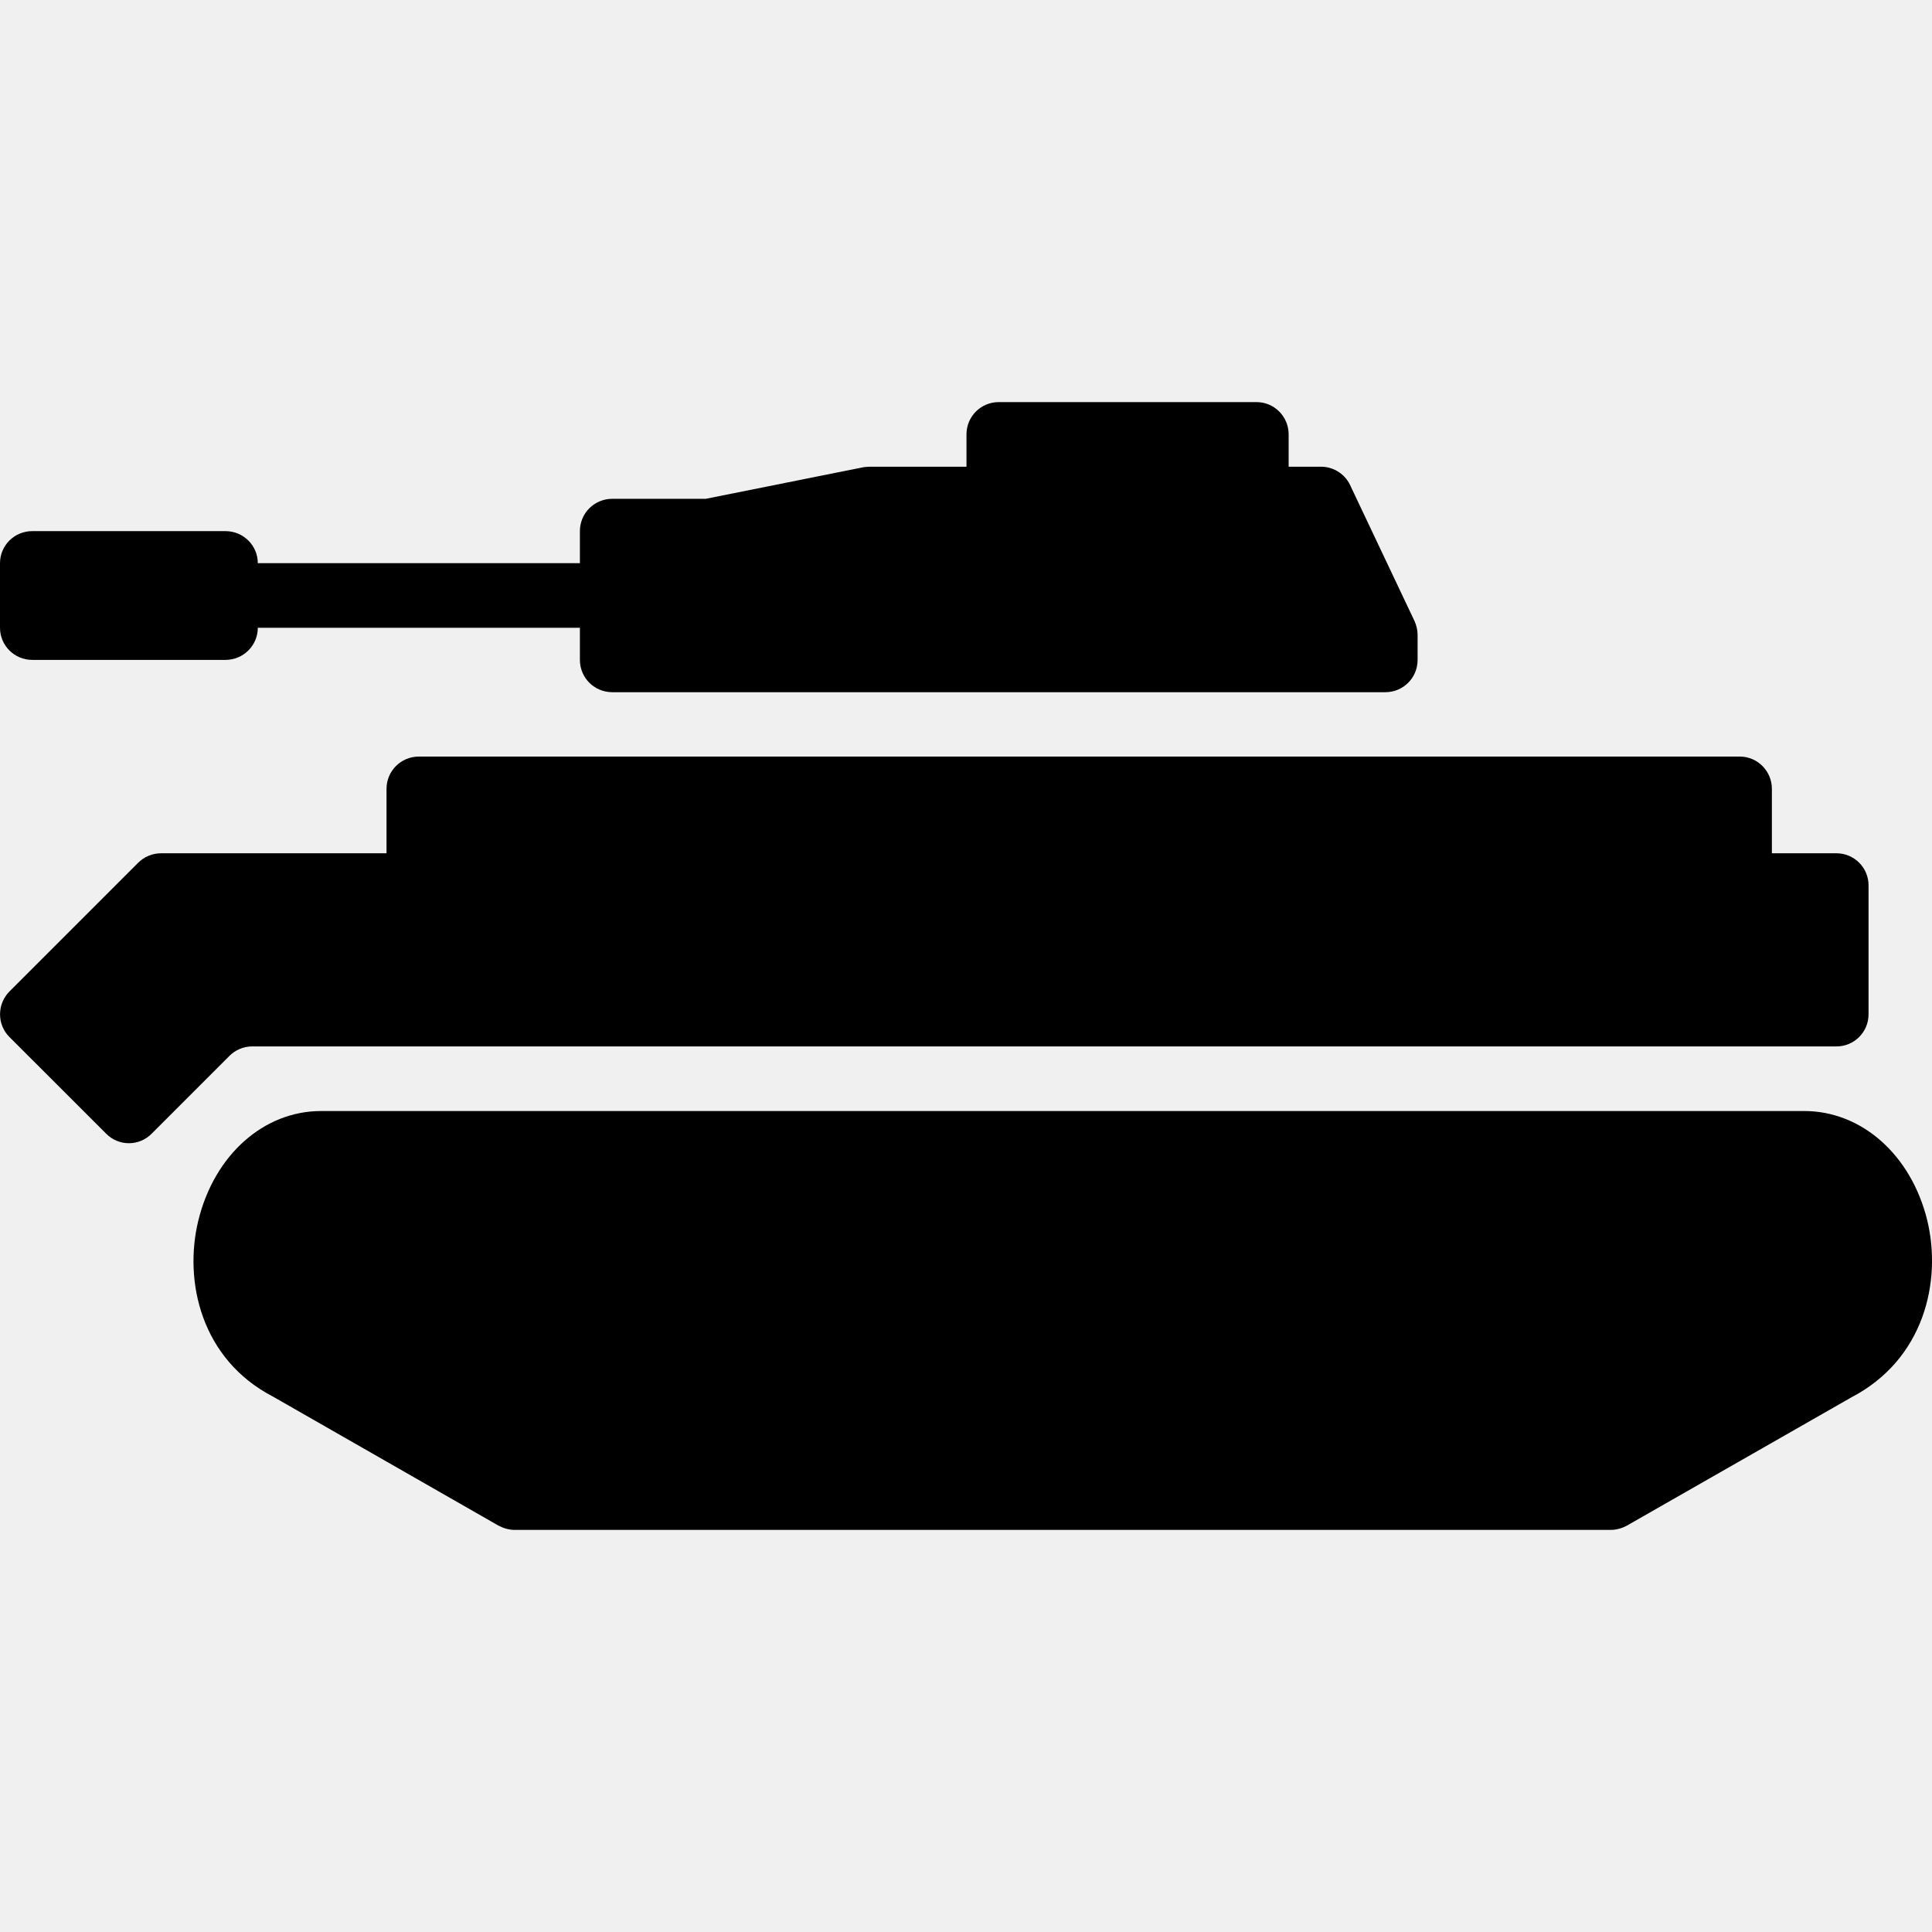
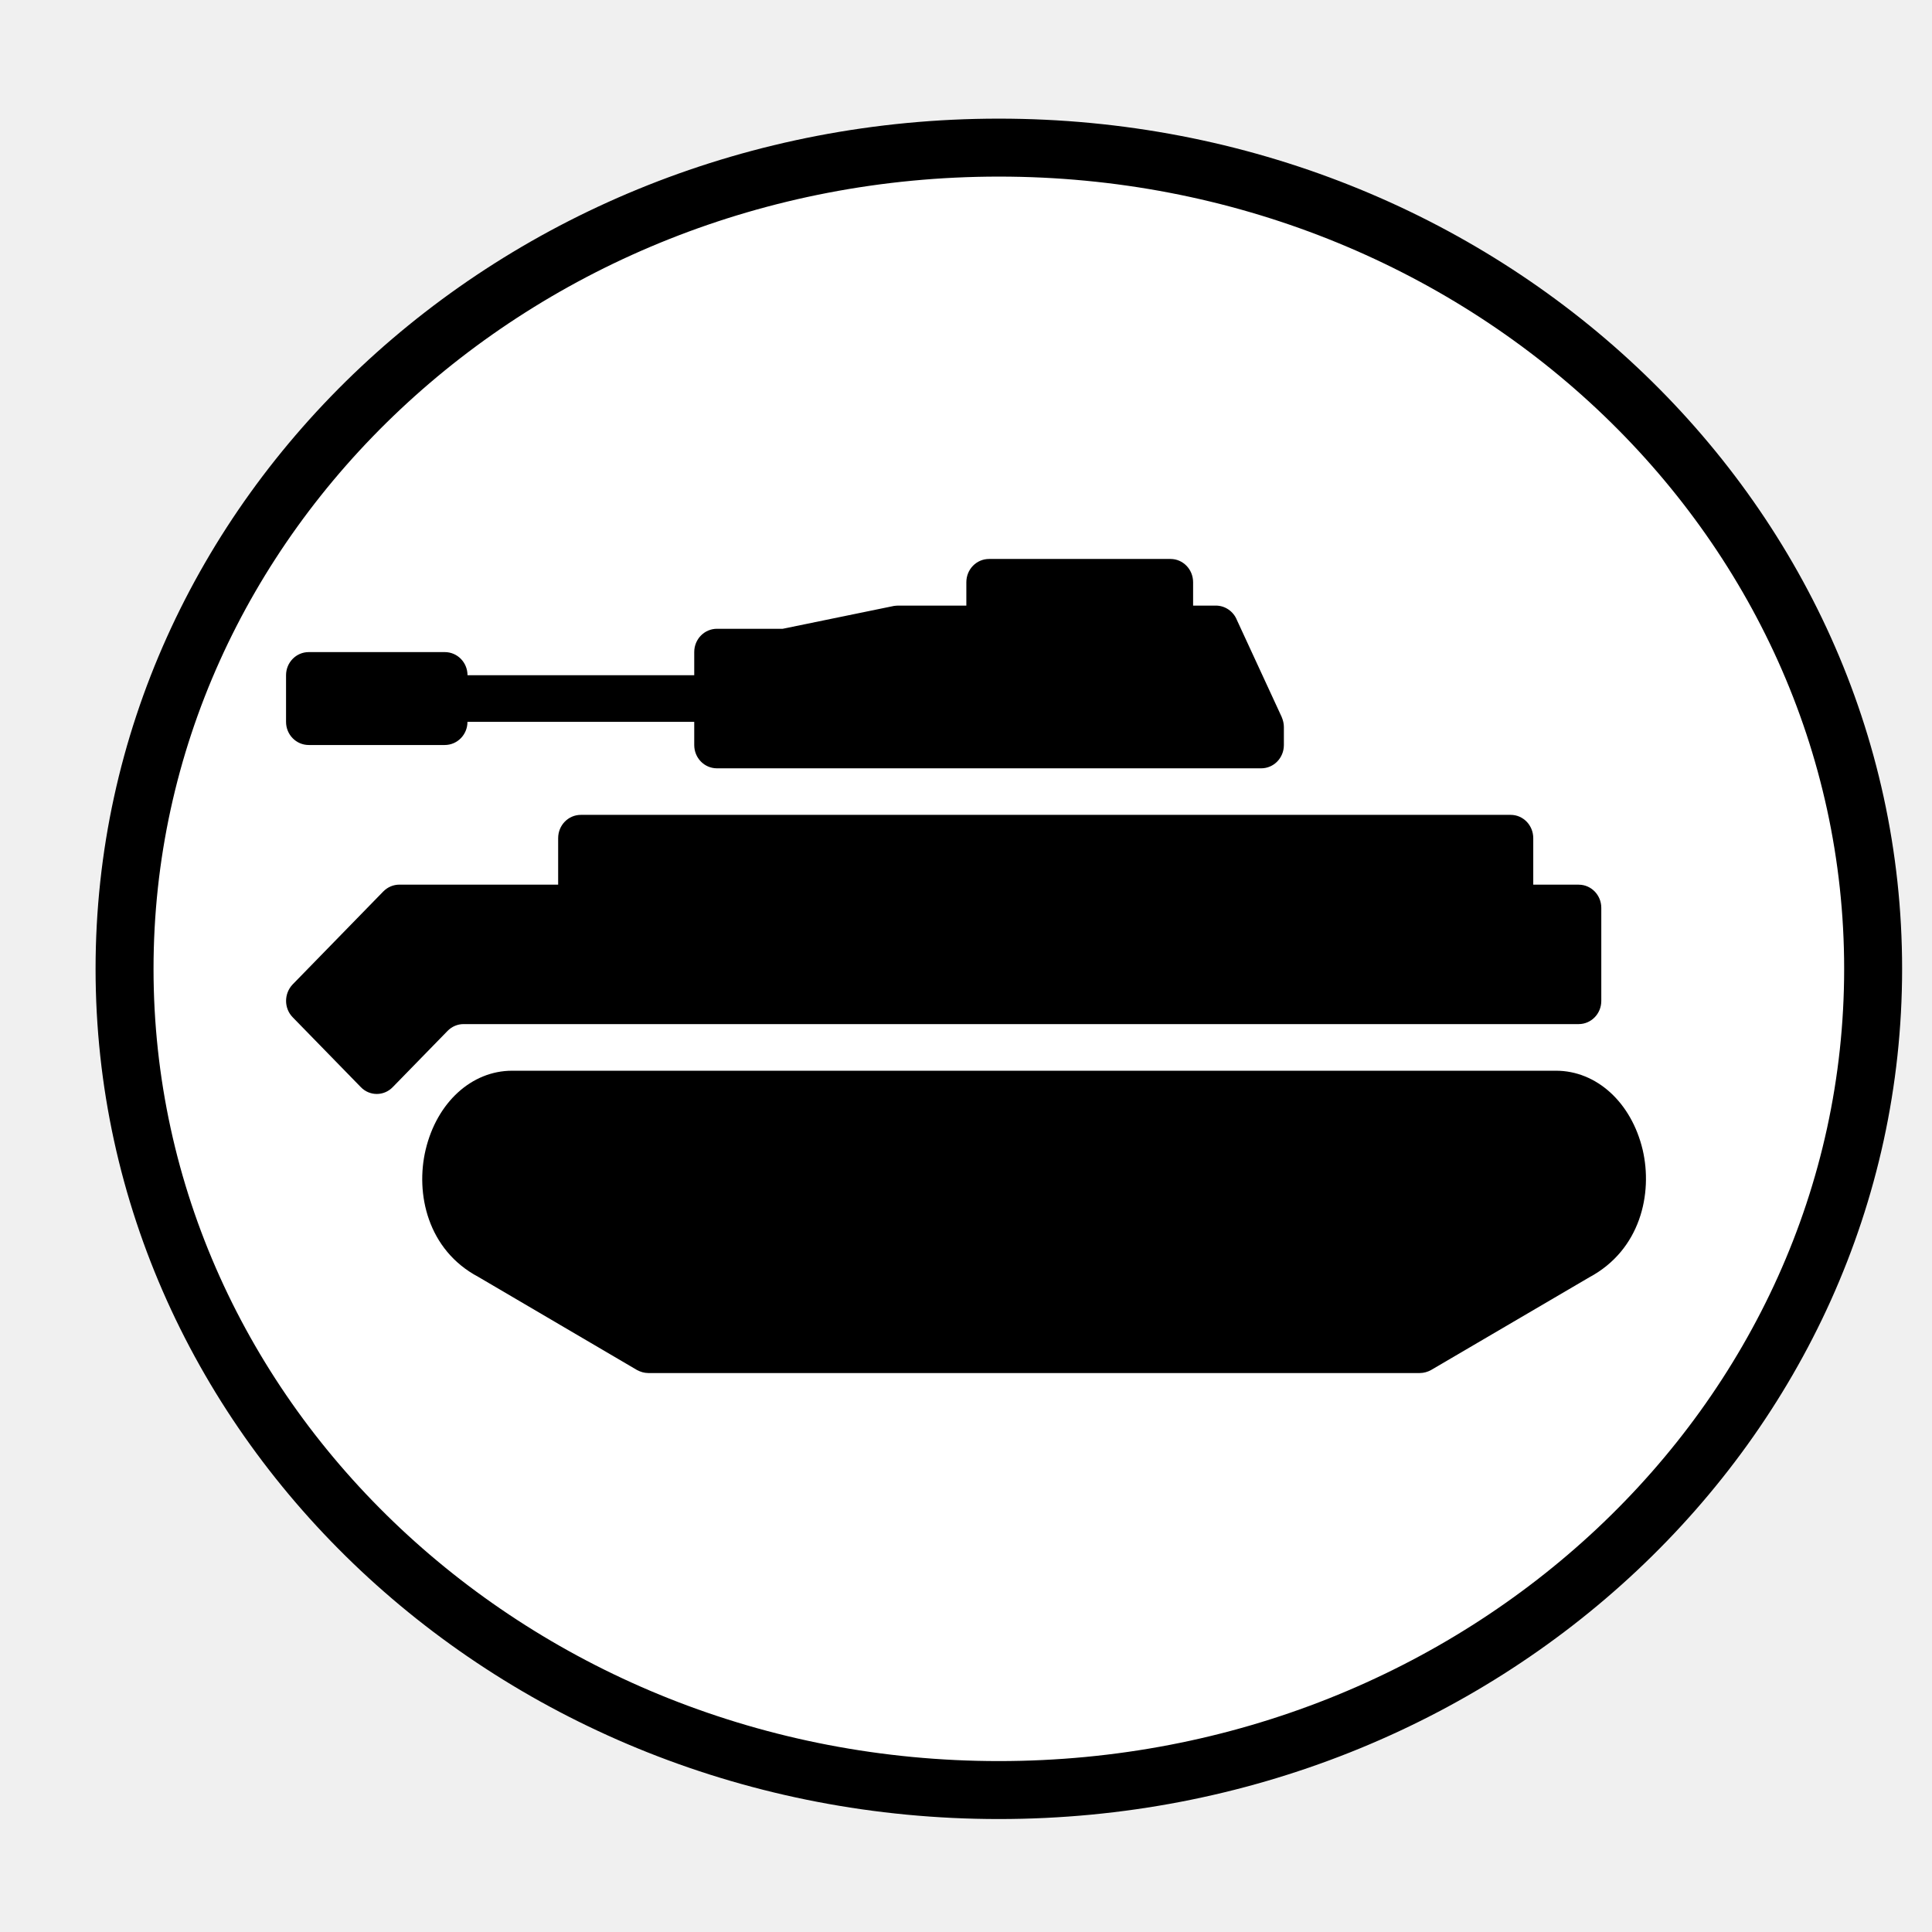
- <svg xmlns="http://www.w3.org/2000/svg" class="tank" width="20" height="20" viewBox="0 0 32 32" version="1.1">
-   <path d="M 23.43 10.289 L 22.375 8.062 C 22.293 7.863 22.098 7.73 21.879 7.73 L 21.344 7.73 L 21.344 7.195 C 21.344 6.898 21.105 6.66 20.812 6.66 L 16.543 6.66 C 16.246 6.66 16.008 6.898 16.008 7.195 L 16.008 7.73 L 14.406 7.73 C 14.375 7.73 14.34 7.734 14.305 7.738 L 11.688 8.262 L 10.141 8.262 C 9.844 8.262 9.605 8.5 9.605 8.797 L 9.605 9.328 L 4.27 9.328 C 4.27 9.035 4.031 8.797 3.734 8.797 L 0.535 8.797 C 0.238 8.797 0 9.035 0 9.328 L 0 10.398 C 0 10.691 0.238 10.93 0.535 10.93 L 3.734 10.93 C 4.031 10.93 4.27 10.691 4.27 10.398 L 9.605 10.398 L 9.605 10.93 C 9.605 11.227 9.844 11.465 10.141 11.465 L 22.945 11.465 C 23.242 11.465 23.48 11.227 23.48 10.93 L 23.48 10.516 C 23.48 10.438 23.461 10.359 23.43 10.289 Z M 23.43 10.289 " />
-   <path d="M 30.418 14.133 L 29.348 14.133 L 29.348 13.066 C 29.348 12.77 29.109 12.531 28.816 12.531 L 6.938 12.531 C 6.641 12.531 6.402 12.77 6.402 13.066 L 6.402 14.133 L 2.668 14.133 C 2.527 14.133 2.391 14.188 2.289 14.289 L 0.156 16.422 C -0.051 16.633 -0.051 16.969 0.156 17.176 L 1.758 18.777 C 1.965 18.988 2.305 18.988 2.512 18.777 L 3.801 17.488 C 3.898 17.391 4.035 17.332 4.176 17.332 L 30.418 17.332 C 30.711 17.332 30.949 17.094 30.949 16.801 L 30.949 14.664 C 30.949 14.371 30.711 14.133 30.418 14.133 Z M 30.418 14.133 " />
-   <path d="M 31.922 20.215 C 31.656 19.129 30.836 18.402 29.883 18.402 C 29.879 18.402 29.871 18.402 29.867 18.402 L 5.32 18.402 C 4.367 18.402 3.551 19.129 3.285 20.215 C 3.039 21.223 3.332 22.516 4.523 23.133 L 8.258 25.27 C 8.34 25.312 8.43 25.34 8.523 25.34 L 26.68 25.34 C 26.773 25.34 26.867 25.312 26.945 25.27 L 30.664 23.145 C 31.871 22.516 32.164 21.223 31.922 20.215 Z M 31.922 20.215 " />
+ <svg xmlns="http://www.w3.org/2000/svg" class="tank" width="30" height="30" viewBox="0 0 32 32" version="1.1" id="armyToken">
+   <ellipse style="fill:#ffffff;stroke:#000000;stroke-width:0.96;fill-opacity:1" id="backdop" cx="16.544" cy="16.047" rx="14.481" ry="13.602" />
+   <g id="colorable" transform="matrix(0.70389,0,0,0.7218221,4.737782,4.450847)">
+     <path d="M 23.43,10.289 22.375,8.062 C 22.293,7.863 22.098,7.73 21.879,7.73 H 21.344 V 7.195 c 0,-0.297 -0.238,-0.535 -0.531,-0.535 h -4.27 c -0.297,0 -0.535,0.238 -0.535,0.535 V 7.73 H 14.406 c -0.031,0 -0.066,0.004 -0.102,0.008 L 11.688,8.262 H 10.141 C 9.844,8.262 9.605,8.5 9.605,8.797 v 0.531 H 4.27 c 0,-0.293 -0.238,-0.531 -0.535,-0.531 H 0.535 C 0.238,8.797 0,9.035 0,9.328 v 1.07 c 0,0.293 0.238,0.531 0.535,0.531 h 3.199 c 0.297,0 0.535,-0.238 0.535,-0.531 h 5.336 v 0.531 c 0,0.297 0.238,0.535 0.535,0.535 h 12.805 c 0.297,0 0.535,-0.238 0.535,-0.535 v -0.414 c 0,-0.078 -0.02,-0.156 -0.051,-0.227 z m 0,0" id="path2" />
+     <path d="m 30.418,14.133 h -1.07 v -1.066 c 0,-0.297 -0.238,-0.535 -0.531,-0.535 H 6.938 c -0.297,0 -0.535,0.238 -0.535,0.535 v 1.066 H 2.668 c -0.141,0 -0.277,0.055 -0.379,0.156 L 0.156,16.422 c -0.207,0.211 -0.207,0.547 0,0.754 l 1.602,1.602 c 0.207,0.211 0.547,0.211 0.754,0 l 1.289,-1.289 c 0.098,-0.098 0.234,-0.156 0.375,-0.156 h 26.242 c 0.293,0 0.531,-0.238 0.531,-0.531 v -2.137 c 0,-0.293 -0.238,-0.531 -0.531,-0.531 z m 0,0" id="path4" />
+     <path d="m 31.922,20.215 c -0.266,-1.086 -1.086,-1.812 -2.039,-1.812 -0.004,0 -0.012,0 -0.016,0 H 5.32 c -0.953,0 -1.77,0.727 -2.035,1.812 -0.246,1.008 0.047,2.301 1.238,2.918 l 3.734,2.137 c 0.082,0.043 0.172,0.07 0.266,0.07 h 18.156 c 0.094,0 0.188,-0.027 0.266,-0.07 l 3.719,-2.125 c 1.207,-0.629 1.5,-1.922 1.258,-2.93 z m 0,0" id="path6" />
+   </g>
</svg>
